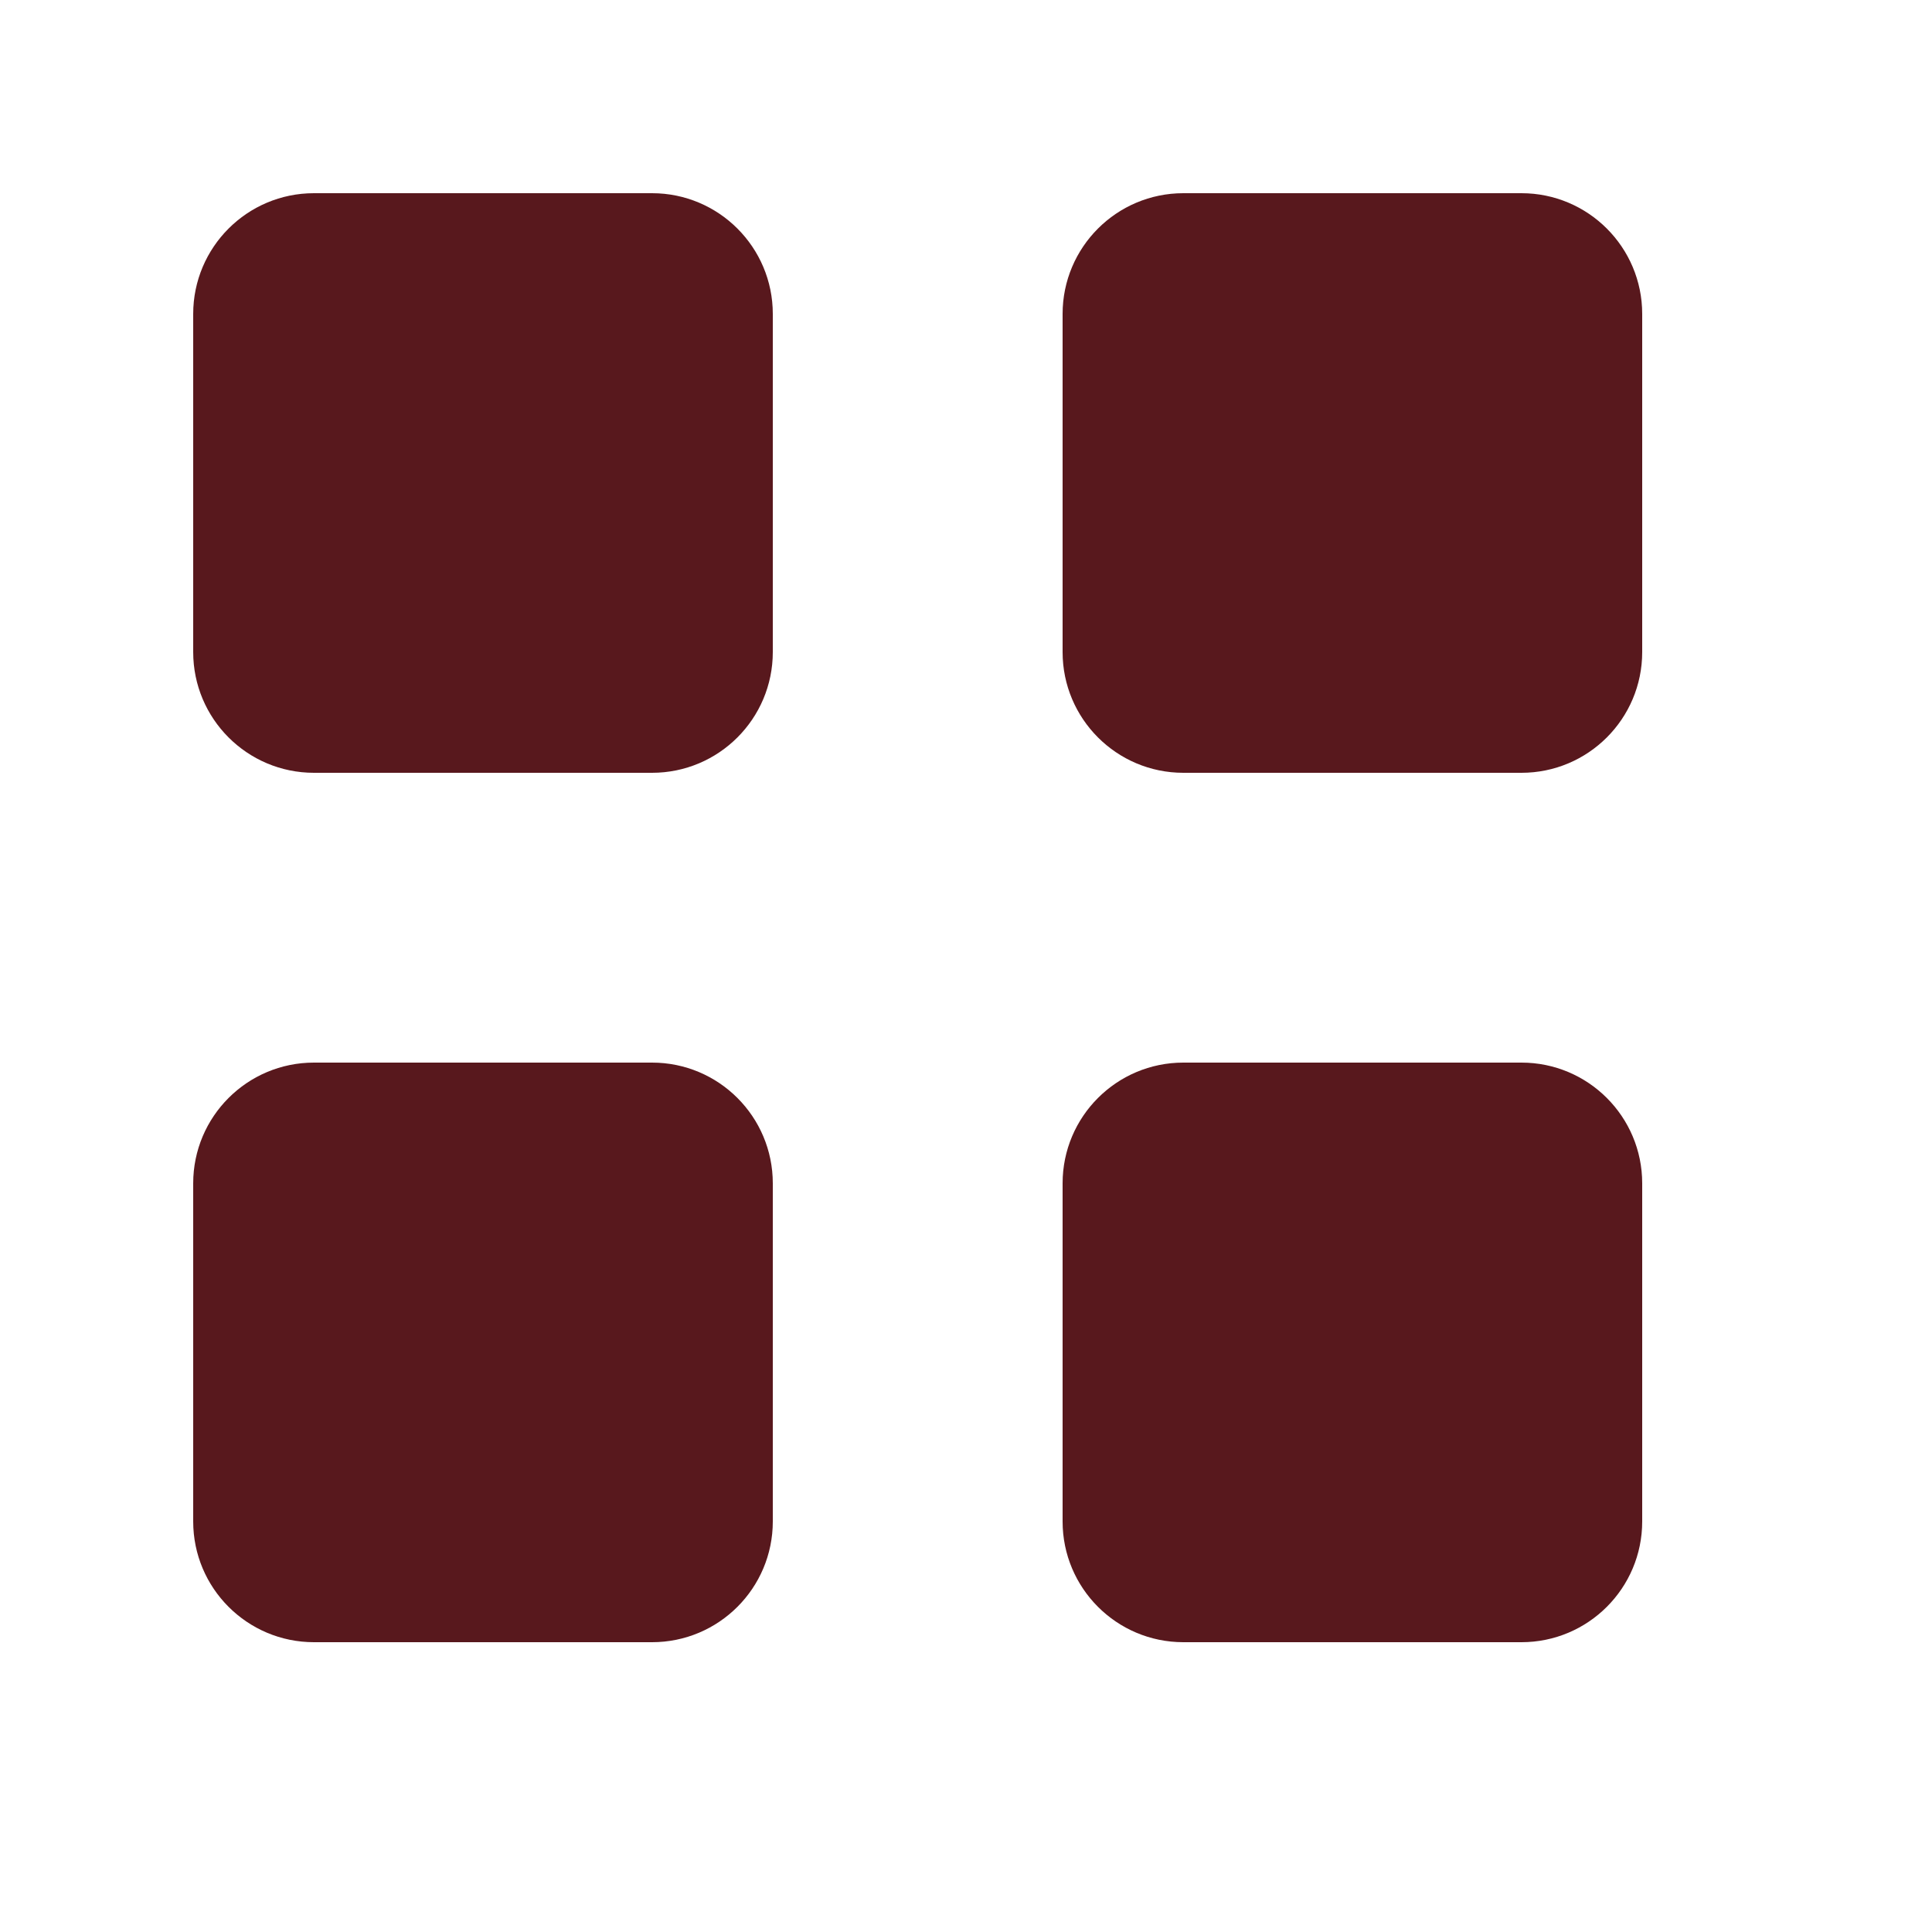
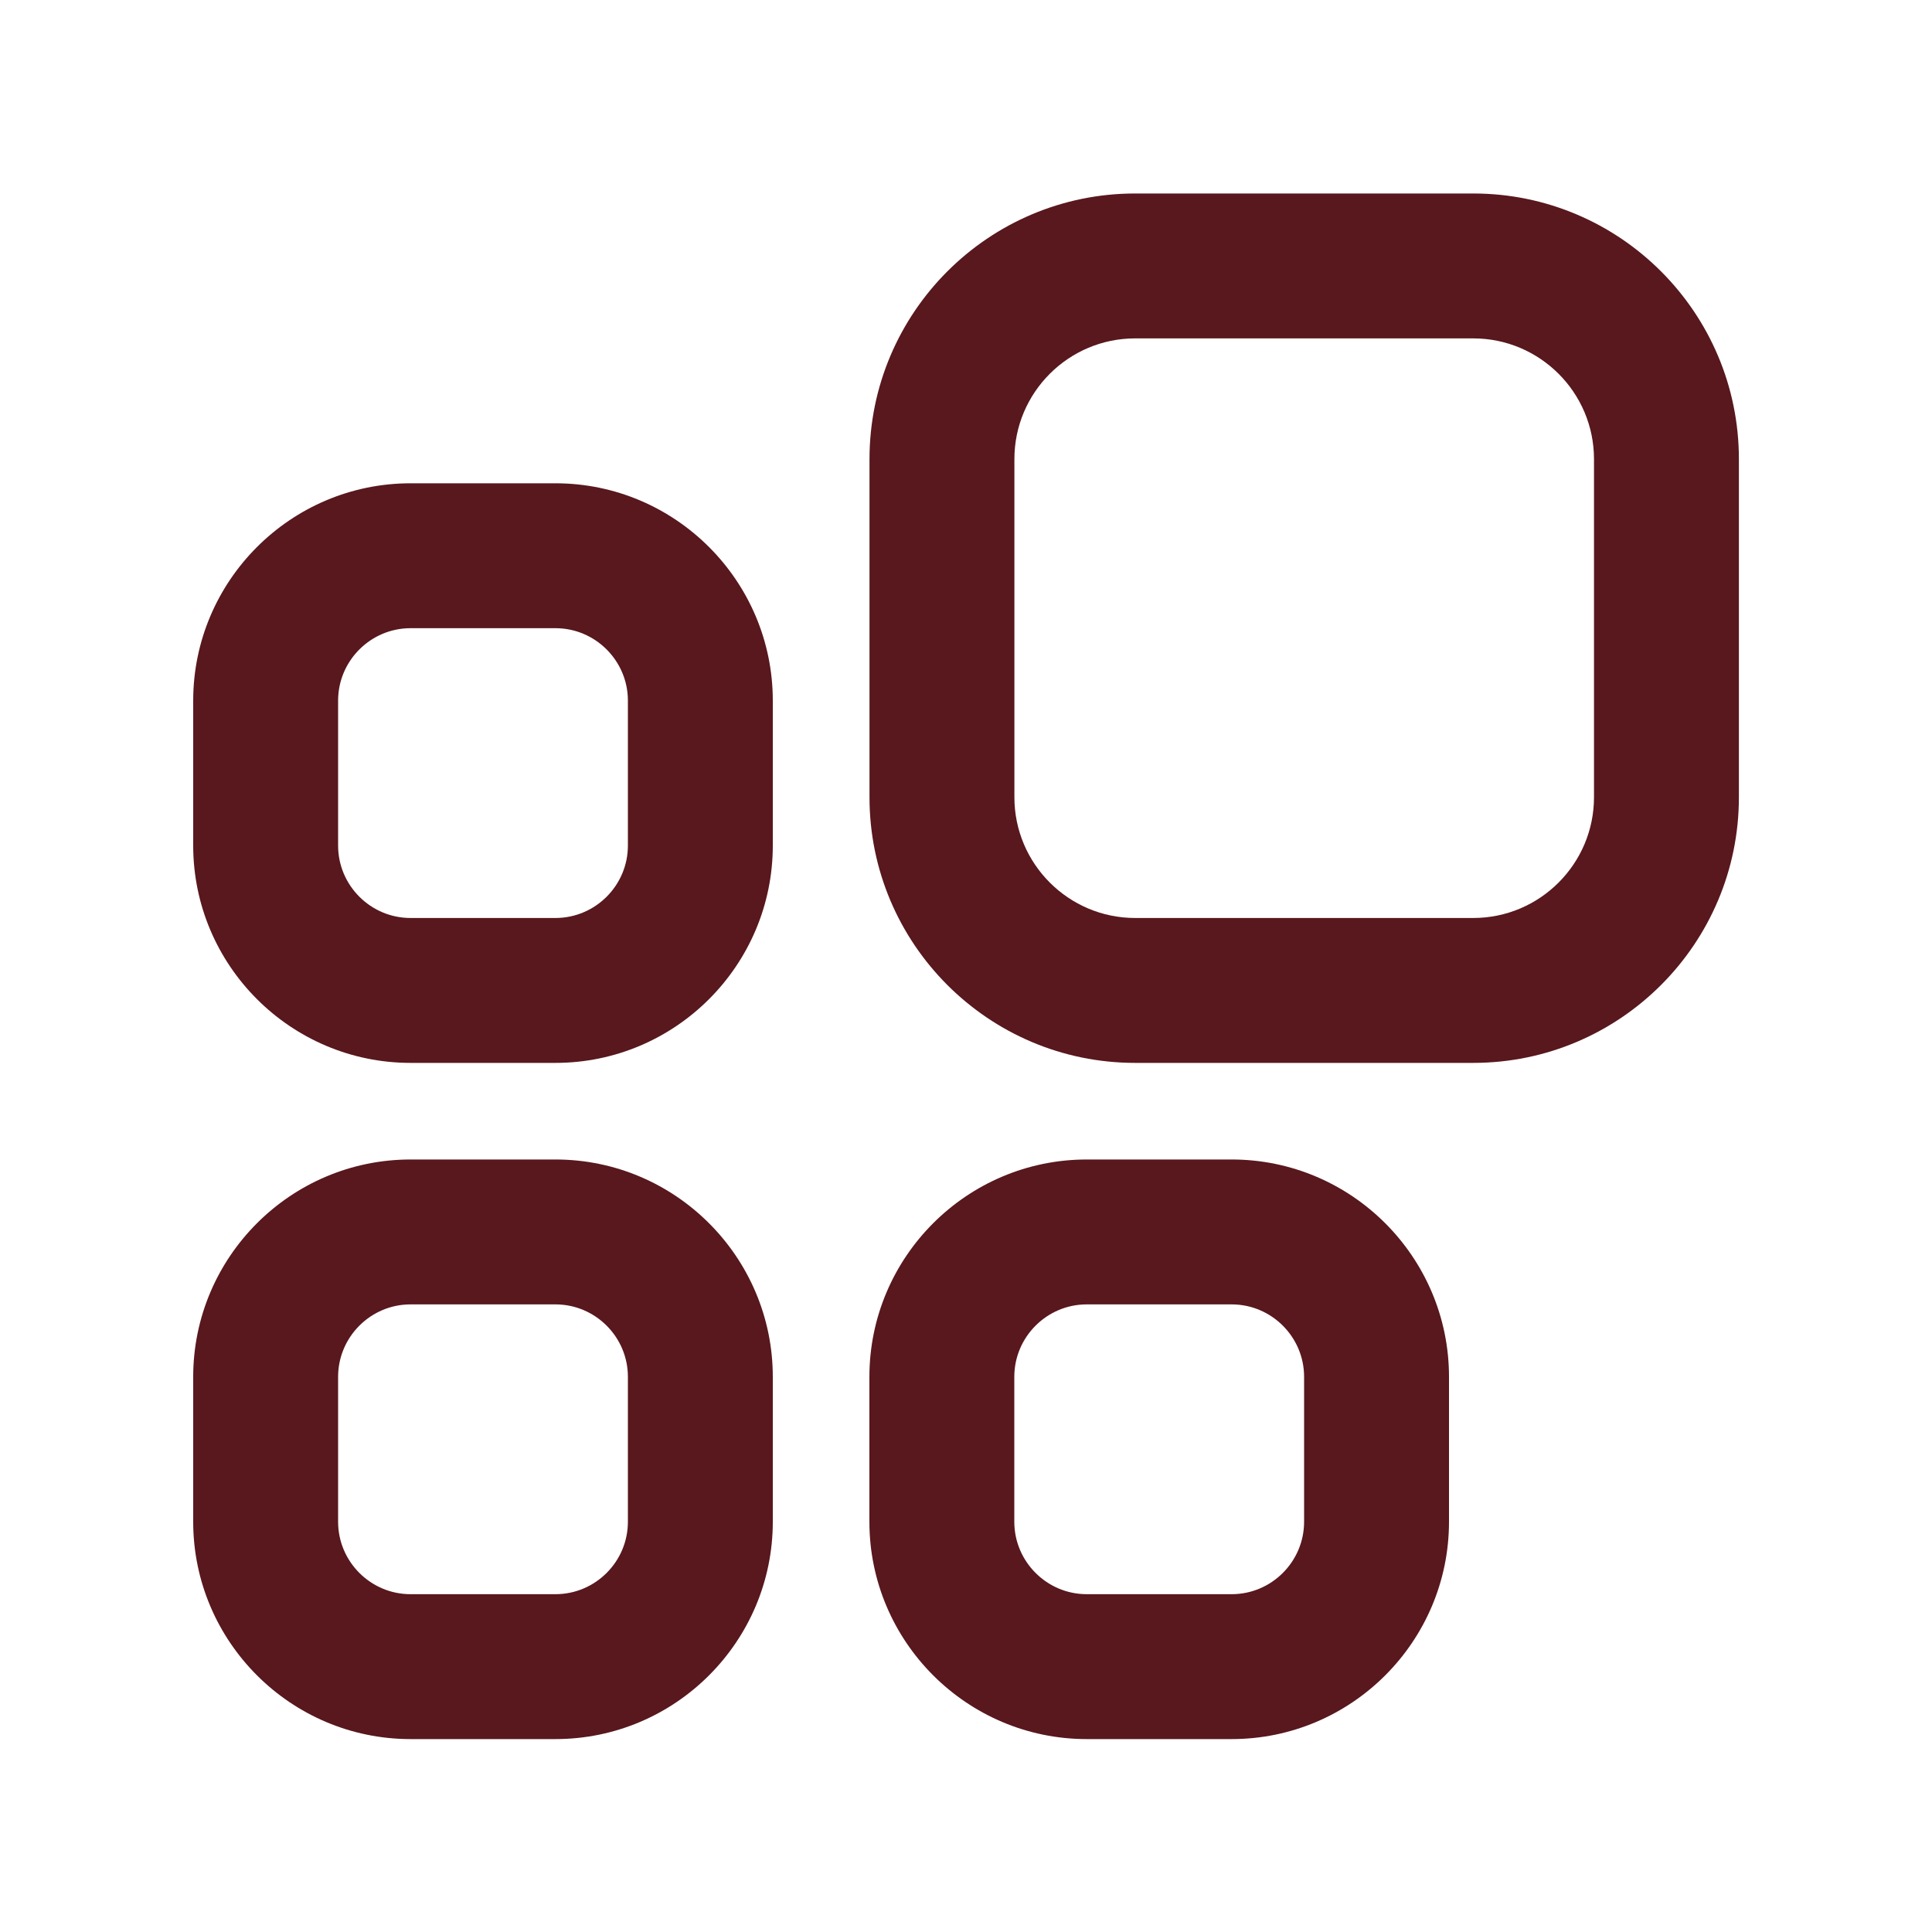
- <svg xmlns="http://www.w3.org/2000/svg" width="20" height="20" viewBox="0 0 20 20" fill="none" aria-hidden="true">
-   <path fill="#58181d" d="M2 3.25A1.25 1.25 0 0 1 3.25 2h3.5A1.25 1.25 0 0 1 8 3.25v3.5A1.25 1.25 0 0 1 6.75 8h-3.5A1.25 1.25 0 0 1 2 6.75v-3.5Zm9 0A1.25 1.25 0 0 1 12.25 2h3.5A1.25 1.25 0 0 1 17 3.25v3.5A1.25 1.25 0 0 1 15.75 8h-3.5A1.25 1.25 0 0 1 11 6.75v-3.5Zm-9 9A1.25 1.25 0 0 1 3.25 11h3.5A1.25 1.25 0 0 1 8 12.25v3.5A1.25 1.25 0 0 1 6.75 17h-3.5A1.25 1.25 0 0 1 2 15.75v-3.5Zm9 0A1.25 1.25 0 0 1 12.25 11h3.5A1.25 1.25 0 0 1 17 12.25v3.5A1.25 1.25 0 0 1 15.75 17h-3.5A1.25 1.25 0 0 1 11 15.75v-3.5Z" />
+ <svg xmlns="http://www.w3.org/2000/svg" width="20" height="20" viewBox="0 0 20 20" fill="none">
+   <path d="M5.75 18.003H4.25C3.01 18.003 2 16.993 2 15.753V14.253C2 13.013 3.01 12.003 4.25 12.003H5.75C6.99 12.003 8 13.013 8 14.253V15.753C8 16.993 6.99 18.003 5.75 18.003ZM4.25 13.503C3.837 13.503 3.5 13.84 3.5 14.253V15.753C3.5 16.166 3.837 16.503 4.25 16.503H5.75C6.163 16.503 6.5 16.166 6.5 15.753V14.253C6.5 13.84 6.163 13.503 5.75 13.503H4.25Z" fill="#58181D" />
+   <path d="M5.75 11.003H4.25C3.01 11.003 2 9.993 2 8.753V7.253C2 6.013 3.01 5.003 4.25 5.003H5.75C6.99 5.003 8 6.013 8 7.253V8.753C8 9.993 6.99 11.003 5.75 11.003ZM4.25 6.503C3.837 6.503 3.5 6.84 3.5 7.253V8.753C3.5 9.166 3.837 9.503 4.25 9.503H5.75C6.163 9.503 6.5 9.166 6.5 8.753V7.253C6.5 6.84 6.163 6.503 5.75 6.503H4.25Z" fill="#58181D" />
+   <path d="M12.75 18.003H11.25C10.01 18.003 9 16.993 9 15.753V14.253C9 13.013 10.01 12.003 11.25 12.003H12.75C13.99 12.003 15 13.013 15 14.253V15.753C15 16.993 13.99 18.003 12.75 18.003ZM11.25 13.503C10.837 13.503 10.5 13.84 10.5 14.253V15.753C10.5 16.166 10.837 16.503 11.25 16.503H12.75C13.163 16.503 13.5 16.166 13.5 15.753V14.253C13.5 13.84 13.163 13.503 12.75 13.503H11.25Z" fill="#58181D" />
+   <path d="M15.251 11.003H11.751C10.234 11.003 9.001 9.77 9.001 8.253V4.753C9.001 3.236 10.234 2.003 11.751 2.003H15.251C16.768 2.003 18.001 3.236 18.001 4.753V8.253C18.001 9.77 16.768 11.003 15.251 11.003ZM11.751 3.503C11.062 3.503 10.501 4.063 10.501 4.753V8.253C10.501 8.942 11.062 9.503 11.751 9.503H15.251C15.94 9.503 16.501 8.942 16.501 8.253V4.753C16.501 4.063 15.94 3.503 15.251 3.503H11.751Z" fill="#58181D" />
</svg>
